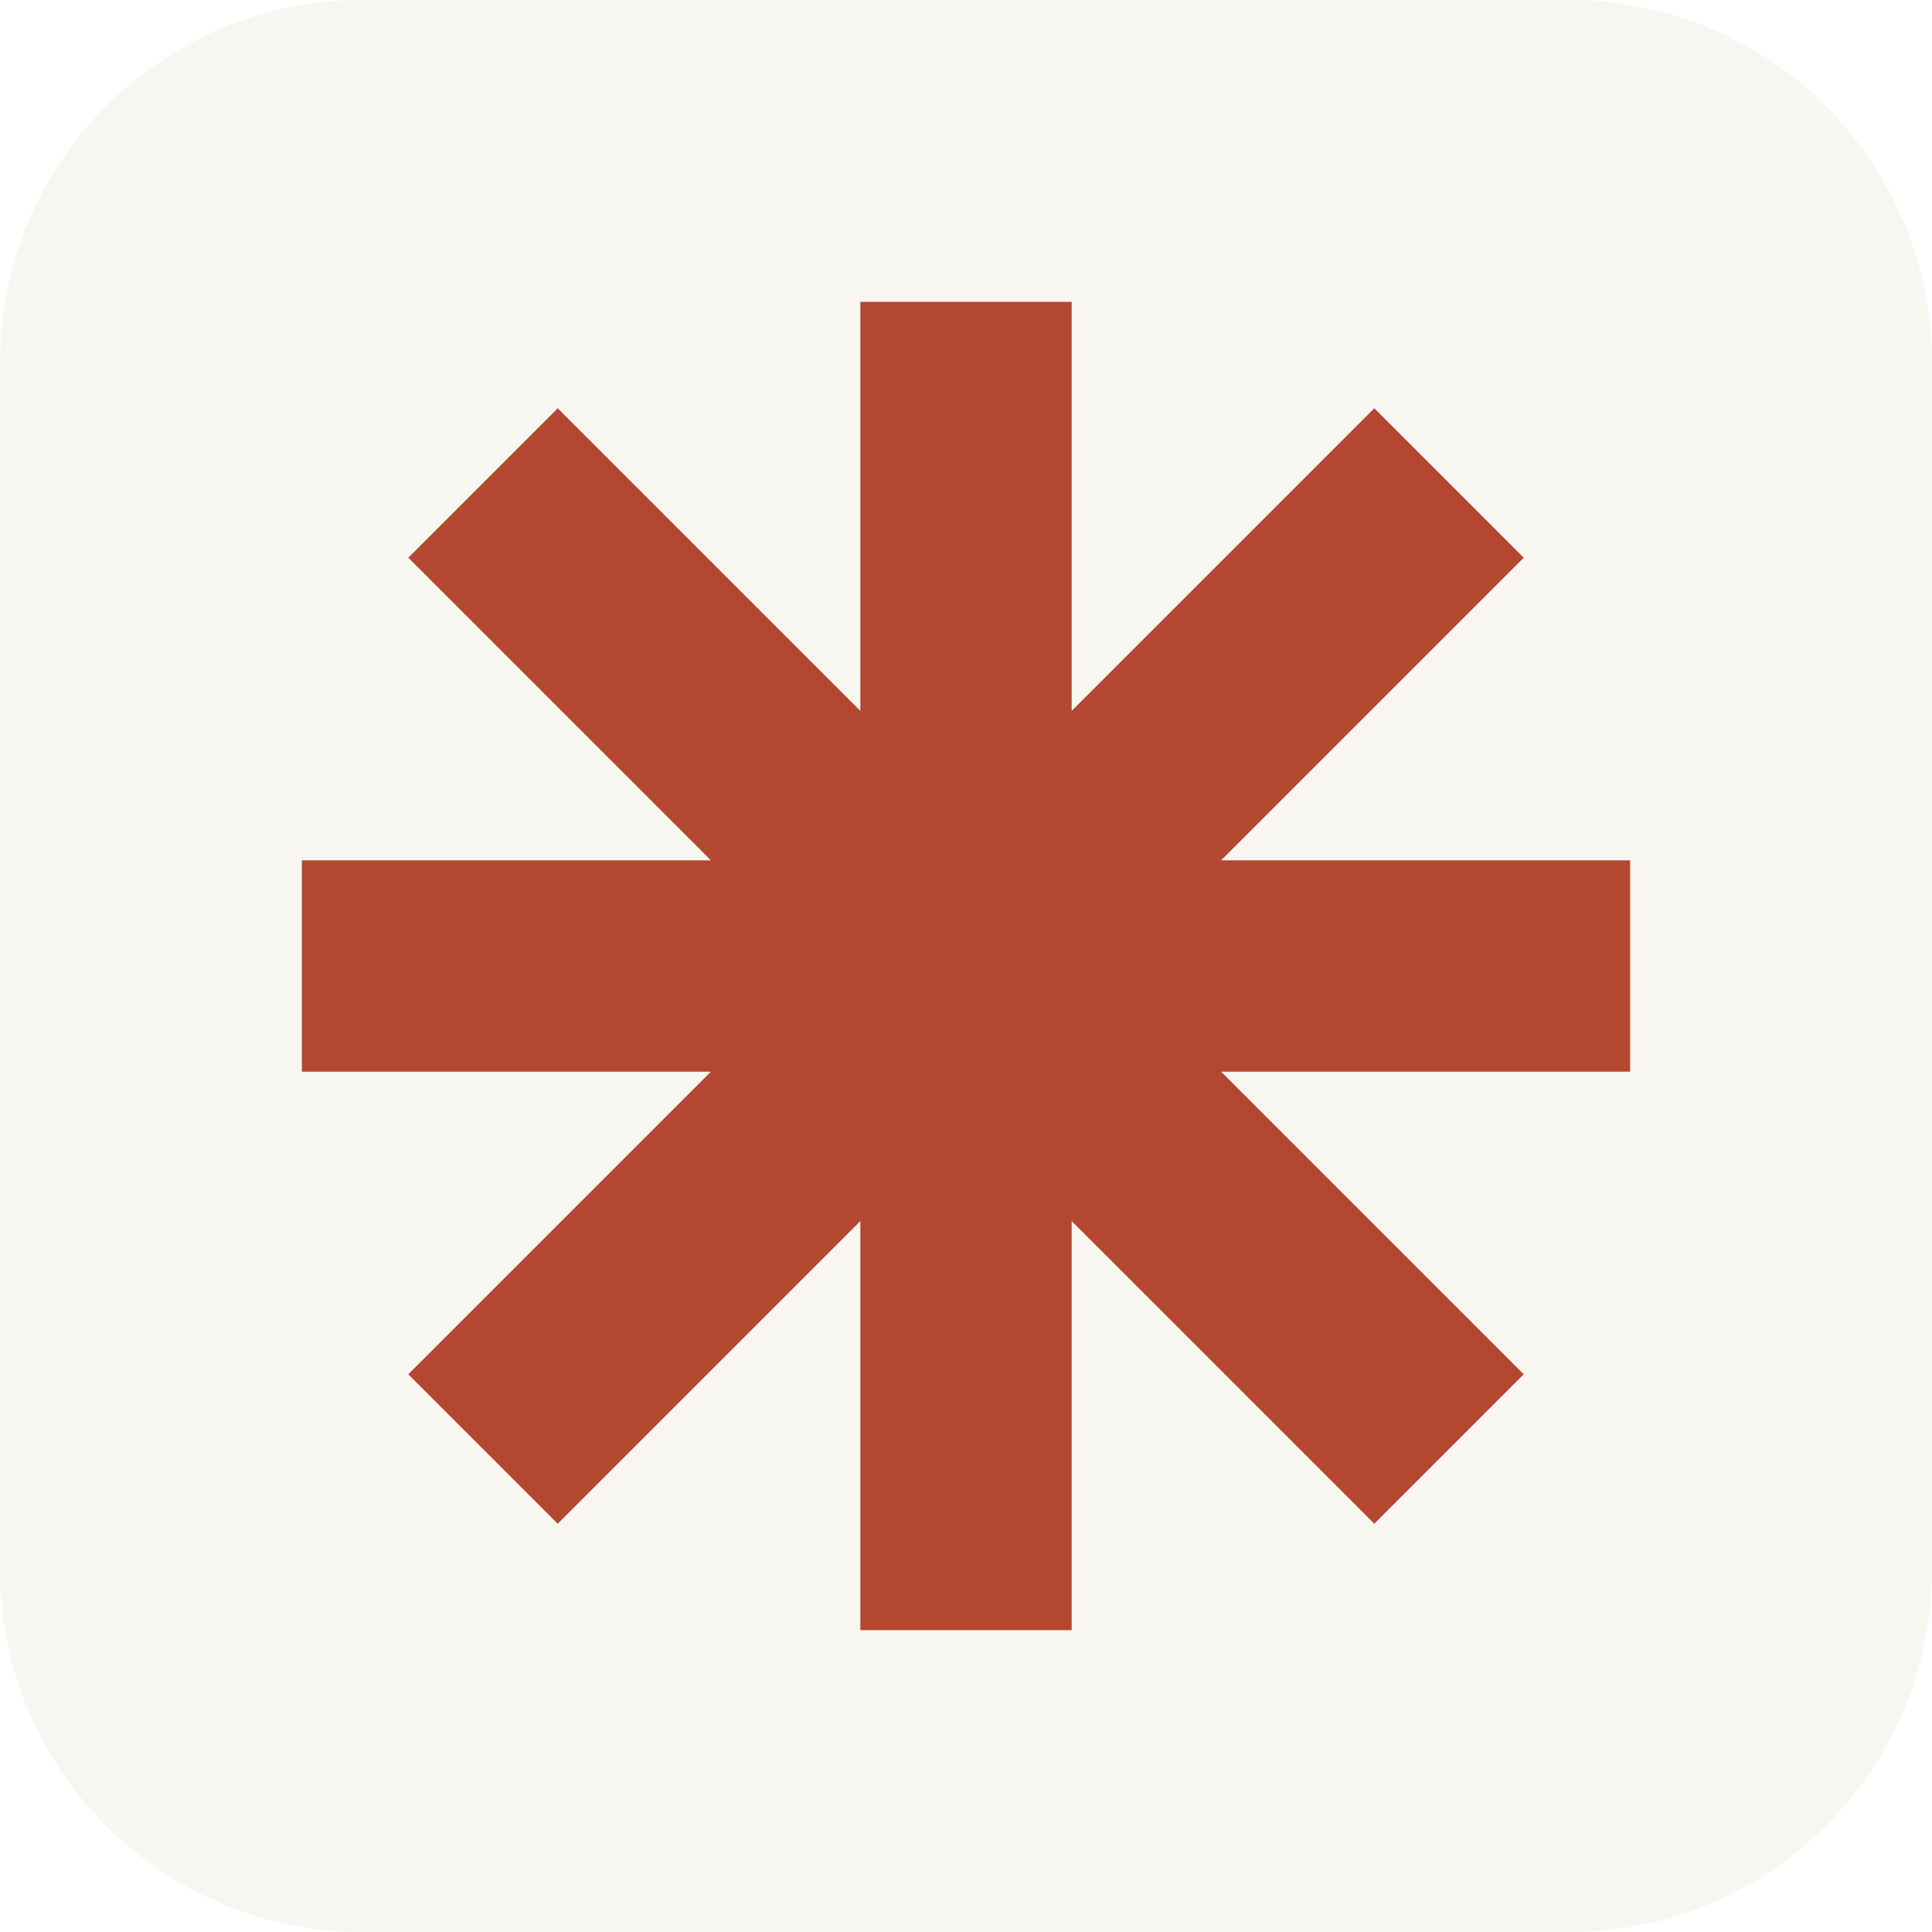
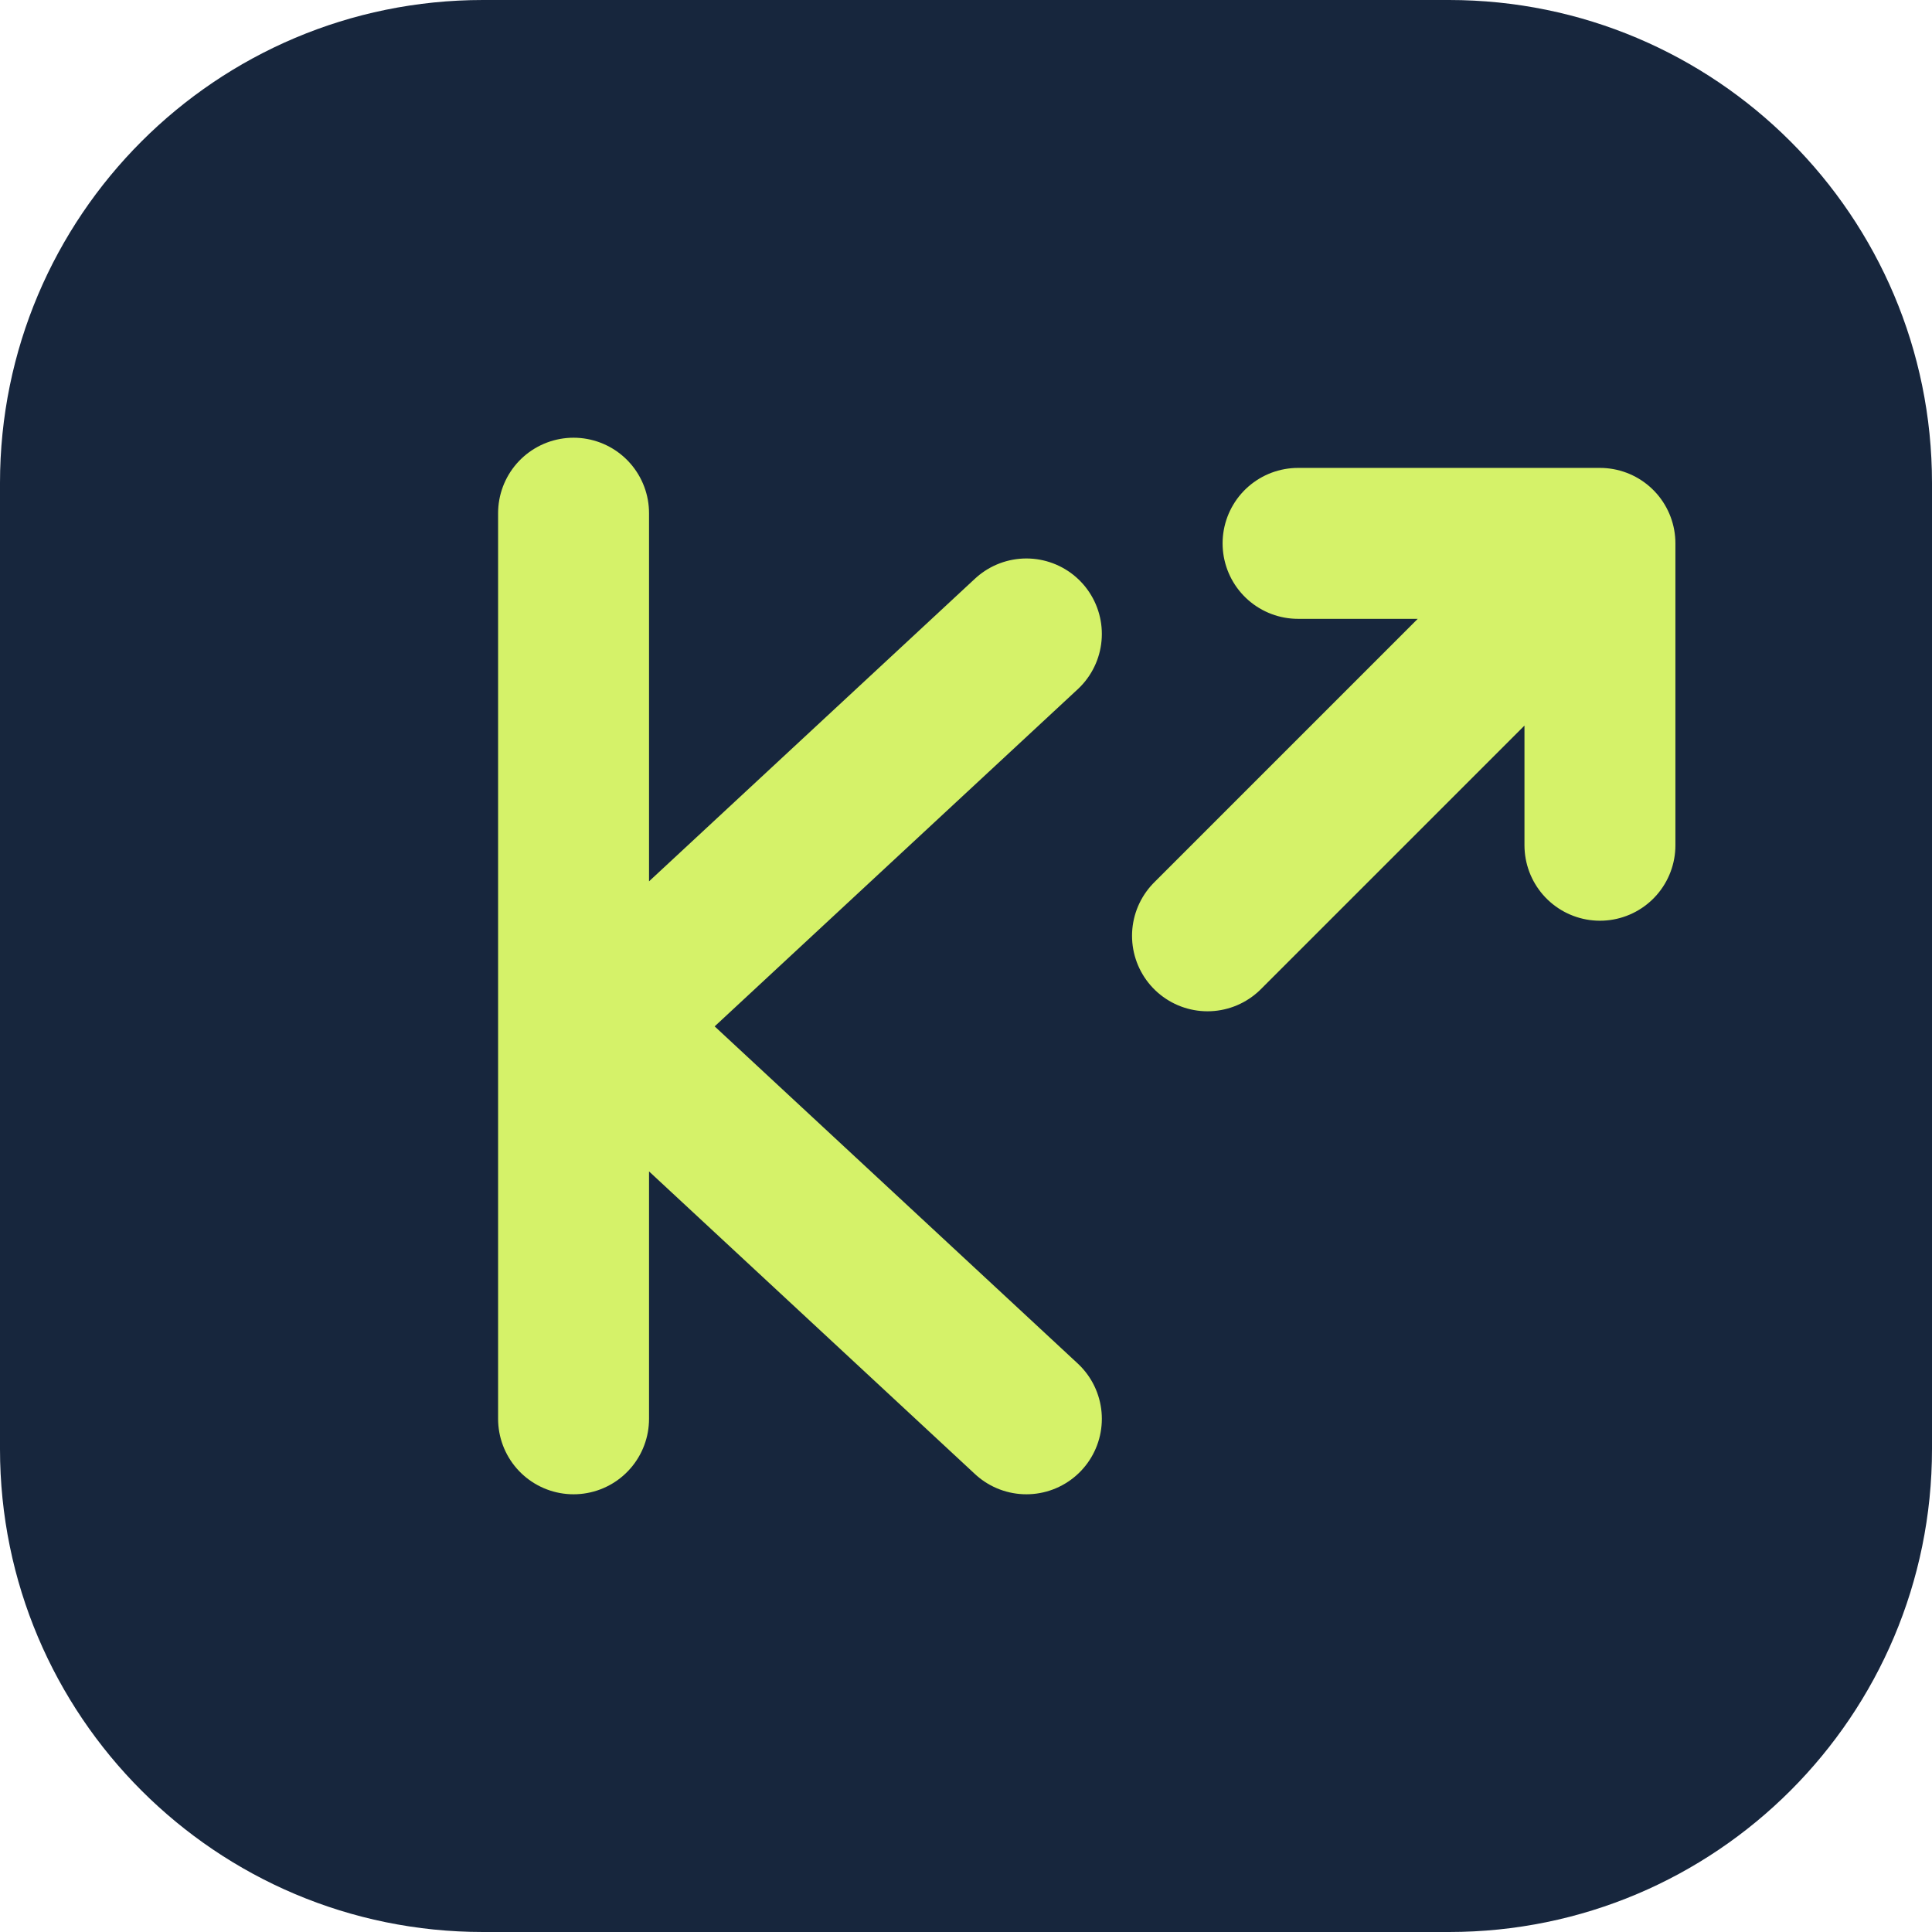
<svg xmlns="http://www.w3.org/2000/svg" viewBox="0 0 64 64">
-   <rect width="64" height="64" rx="12" fill="#f8f6f1" />
-   <path d="M32 10v44M10 32h44M16 16l32 32M16 48l32-32" stroke="#b3472f" stroke-width="7" />
+   <rect width="64" height="64" rx="16" fill="#17263d" />
+   <path d="M19 17v30m1-13 14-13M20 34l14 13m9-29h10v10m0-10L40 31" fill="none" stroke="#d5f269" stroke-width="5" stroke-linecap="round" stroke-linejoin="round" />
</svg>
